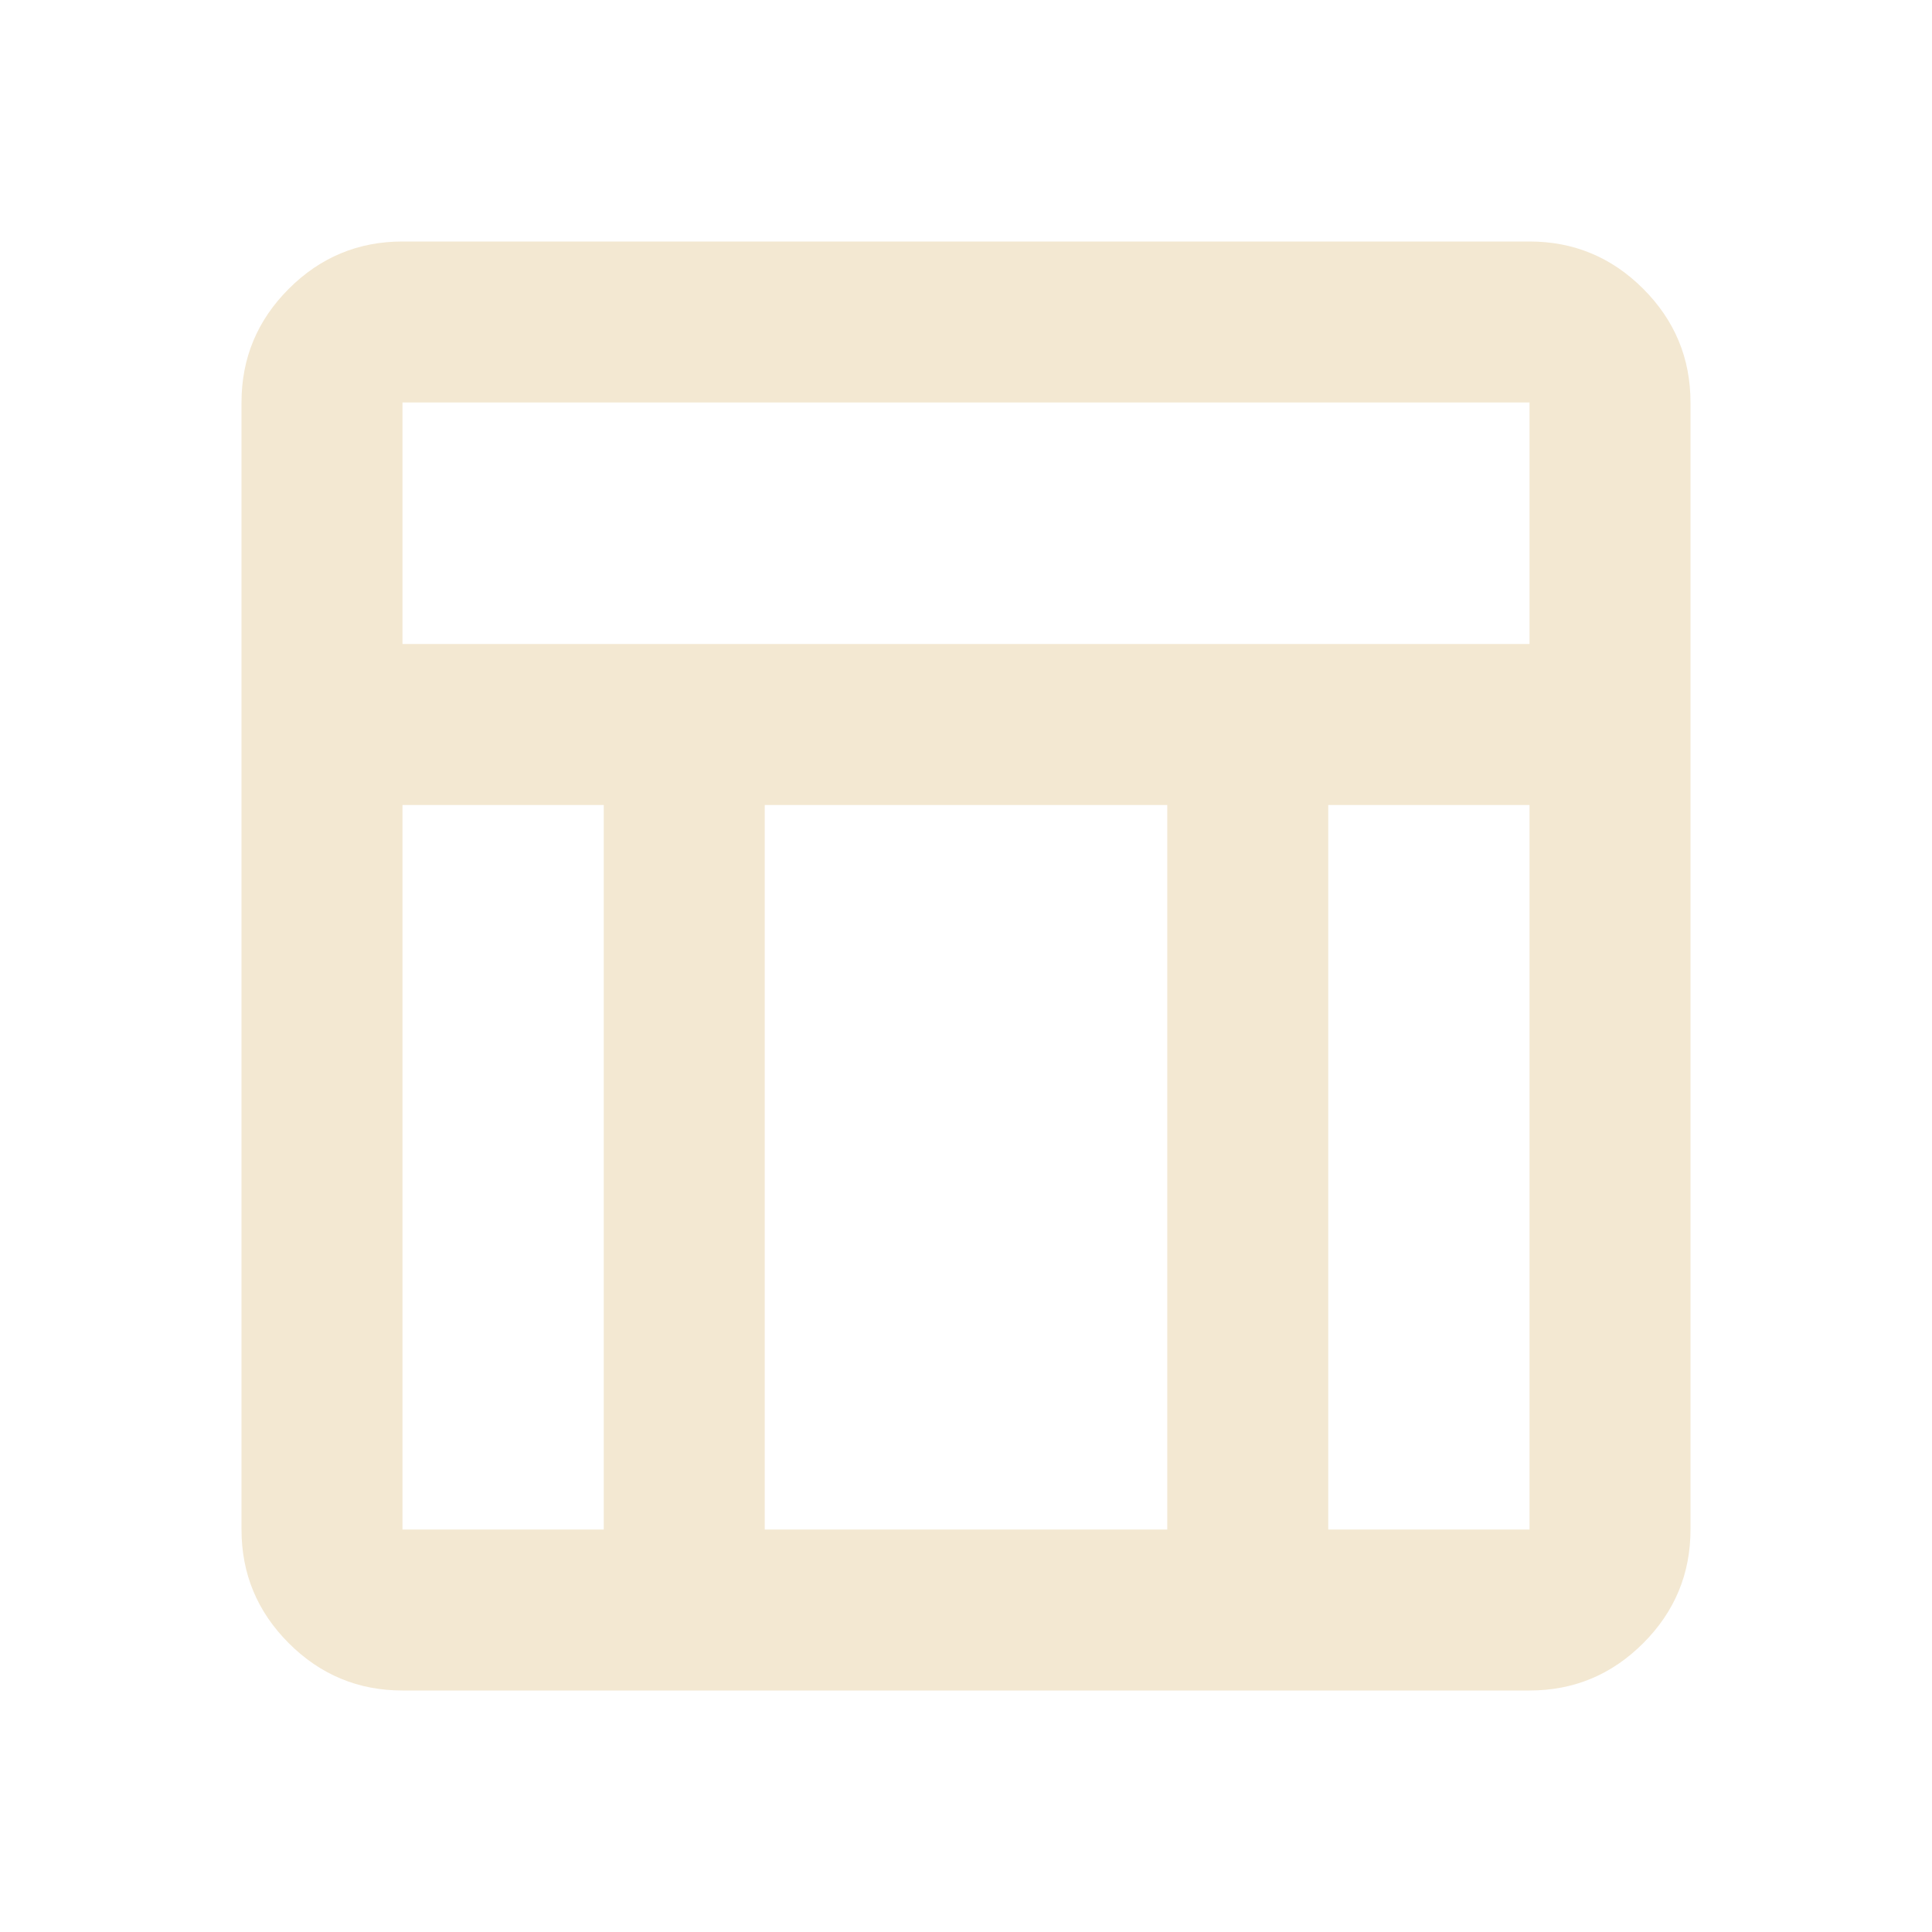
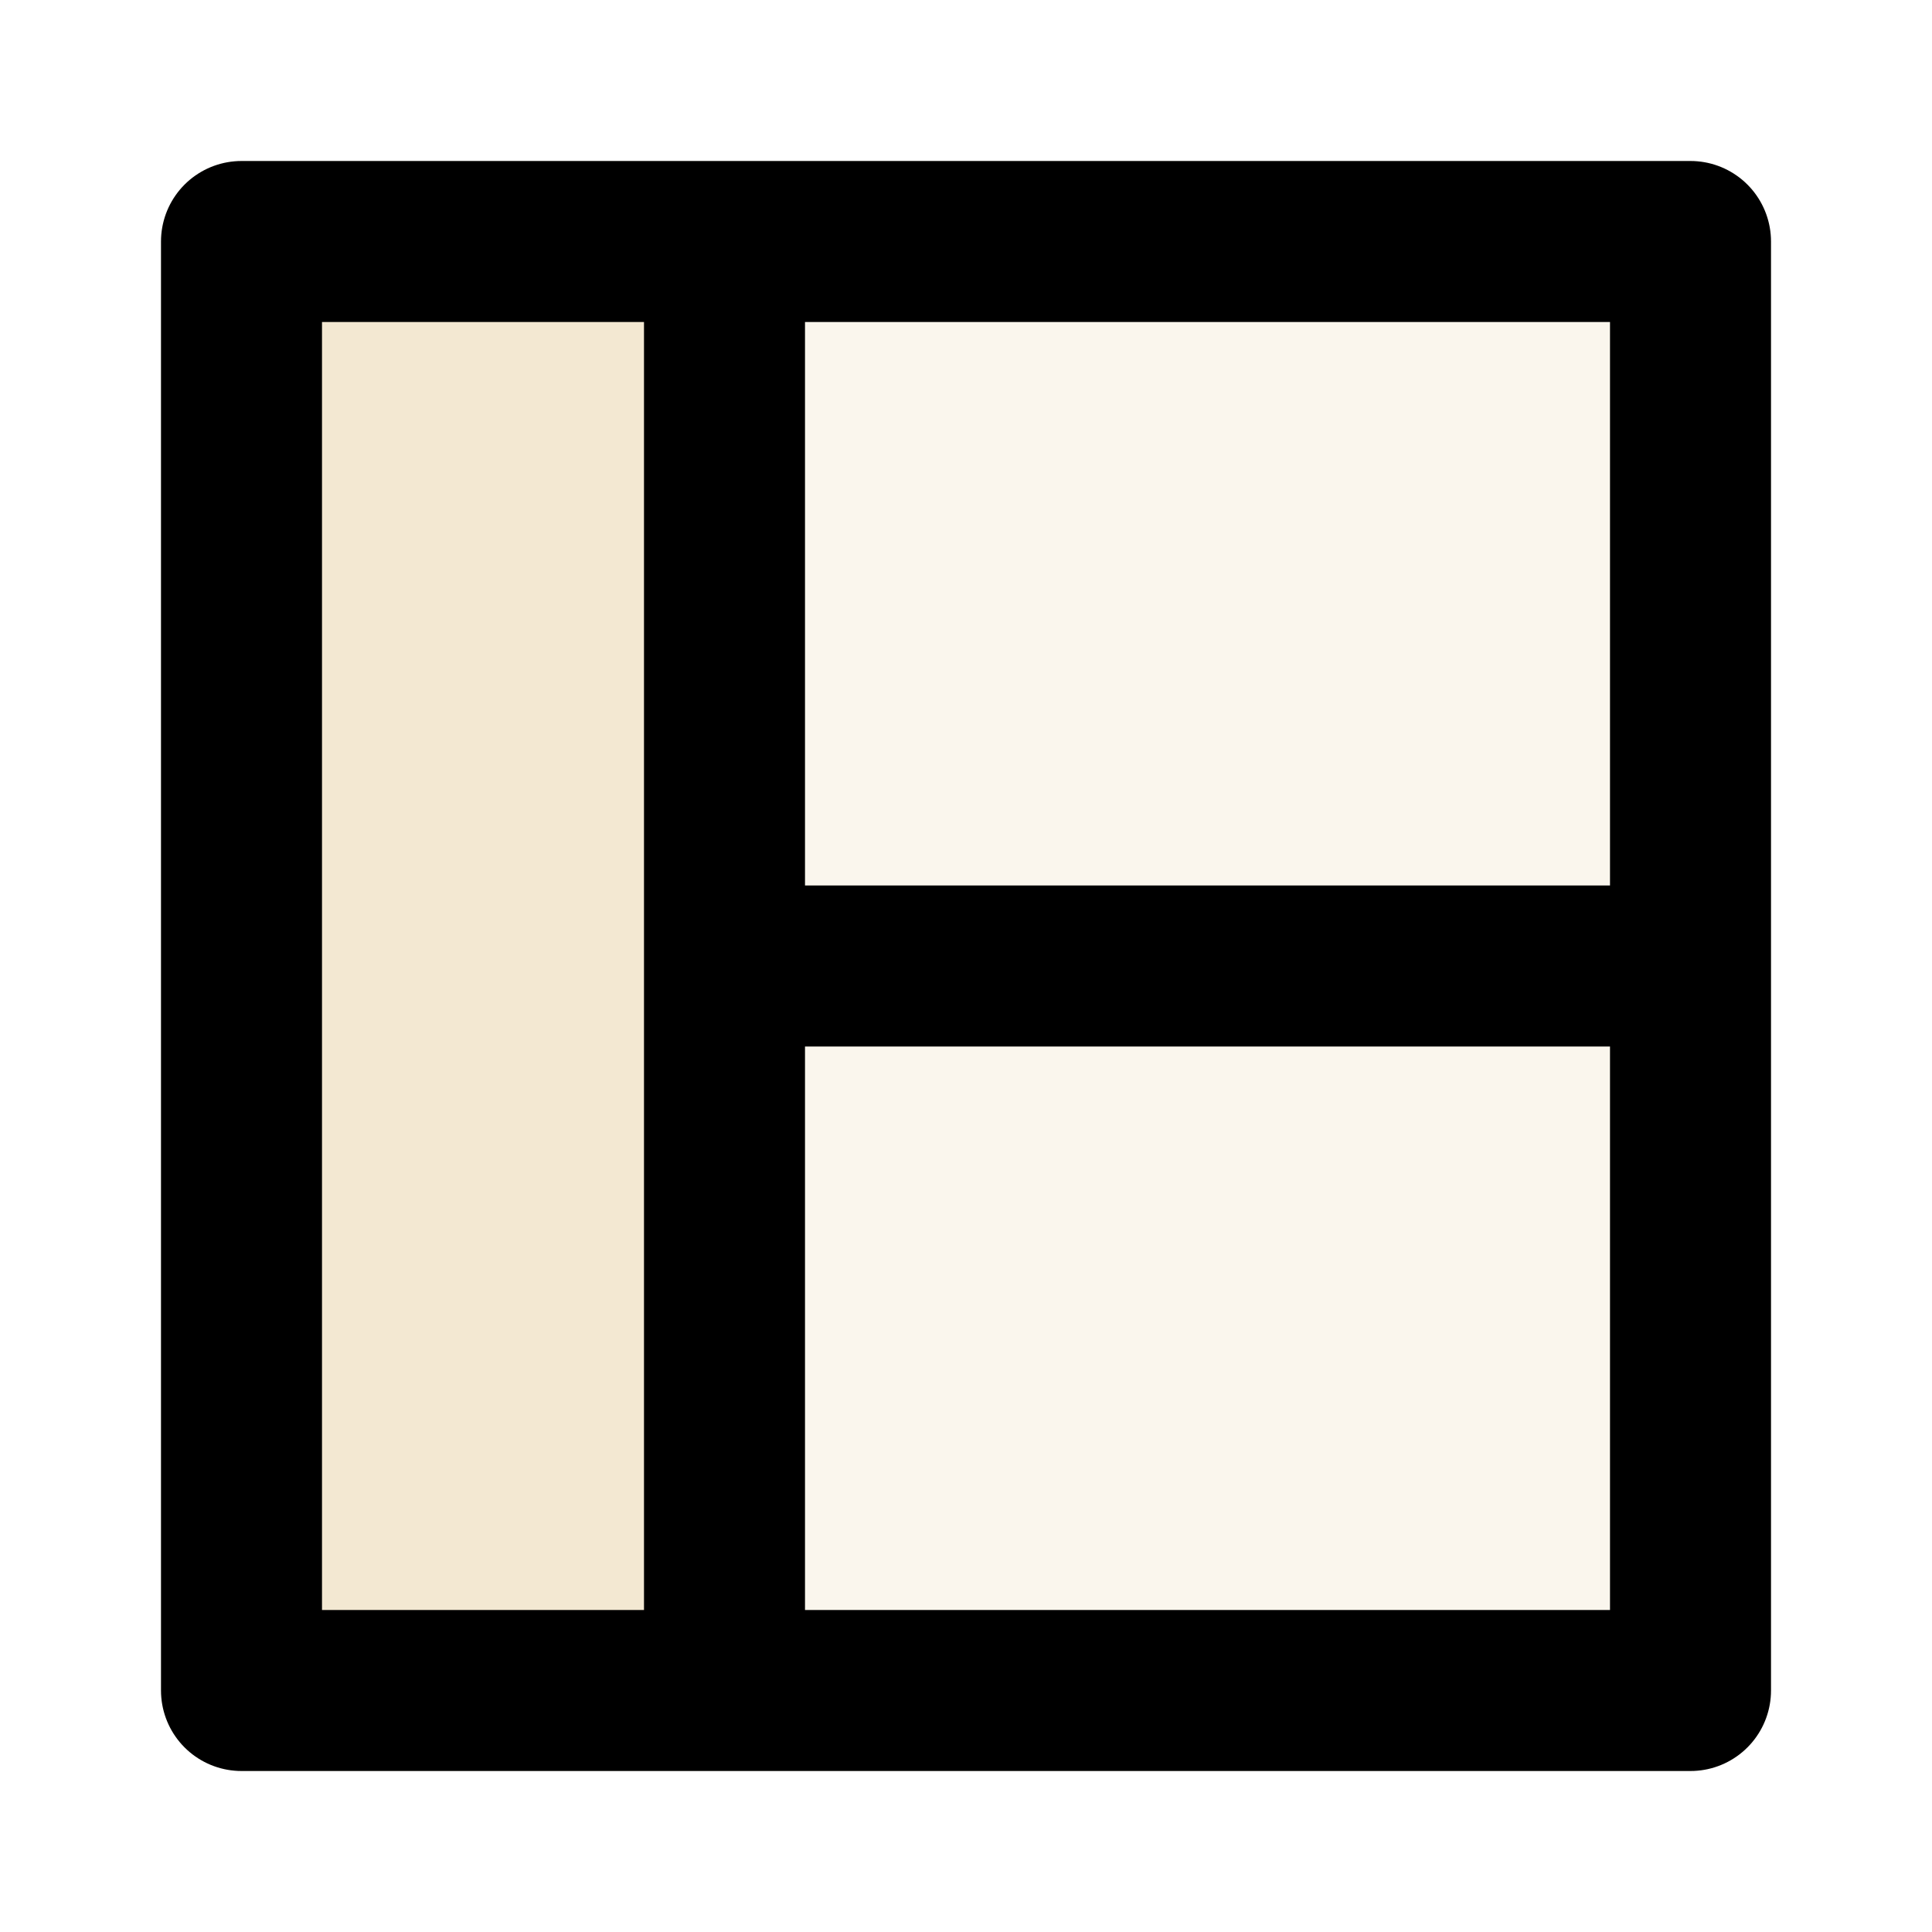
- <svg xmlns="http://www.w3.org/2000/svg" height="24px" viewBox="0 -960 960 960" width="24px" fill="#f3e8d2">
-   <path d="M760-120H200q-33 0-56.5-23.5T120-200v-560q0-33 23.5-56.5T200-840h560q33 0 56.5 23.5T840-760v560q0 33-23.5 56.5T760-120ZM200-640h560v-120H200v120Zm100 80H200v360h100v-360Zm360 0v360h100v-360H660Zm-80 0H380v360h200v-360Z" />
+ <svg xmlns="http://www.w3.org/2000/svg" width="1em" height="1em" viewBox="0 0 24 24">
+   <g fill="none" stroke="currentColor" stroke-linejoin="round" stroke-width="2">
+     <path fill="#f3e8d2" fill-opacity=".4" d="M3 2L21 2C21.552 2 22 2.448 22 3L22 21C22 21.552 21.552 22 21 22L3 22C2.448 22 2 21.552 2 21L2 3C2 2.448 2.448 2 3 2Z" stroke="none" />
+     <path fill="#f3e8d2" d="M3 3L9 3L9 21L3 21L3 3Z" stroke="none" />
+     <path d="M3 3L21 3L21 21L3 21L3 3ZM9 3L9 21M9 12L21 12" />
+   </g>
</svg>
